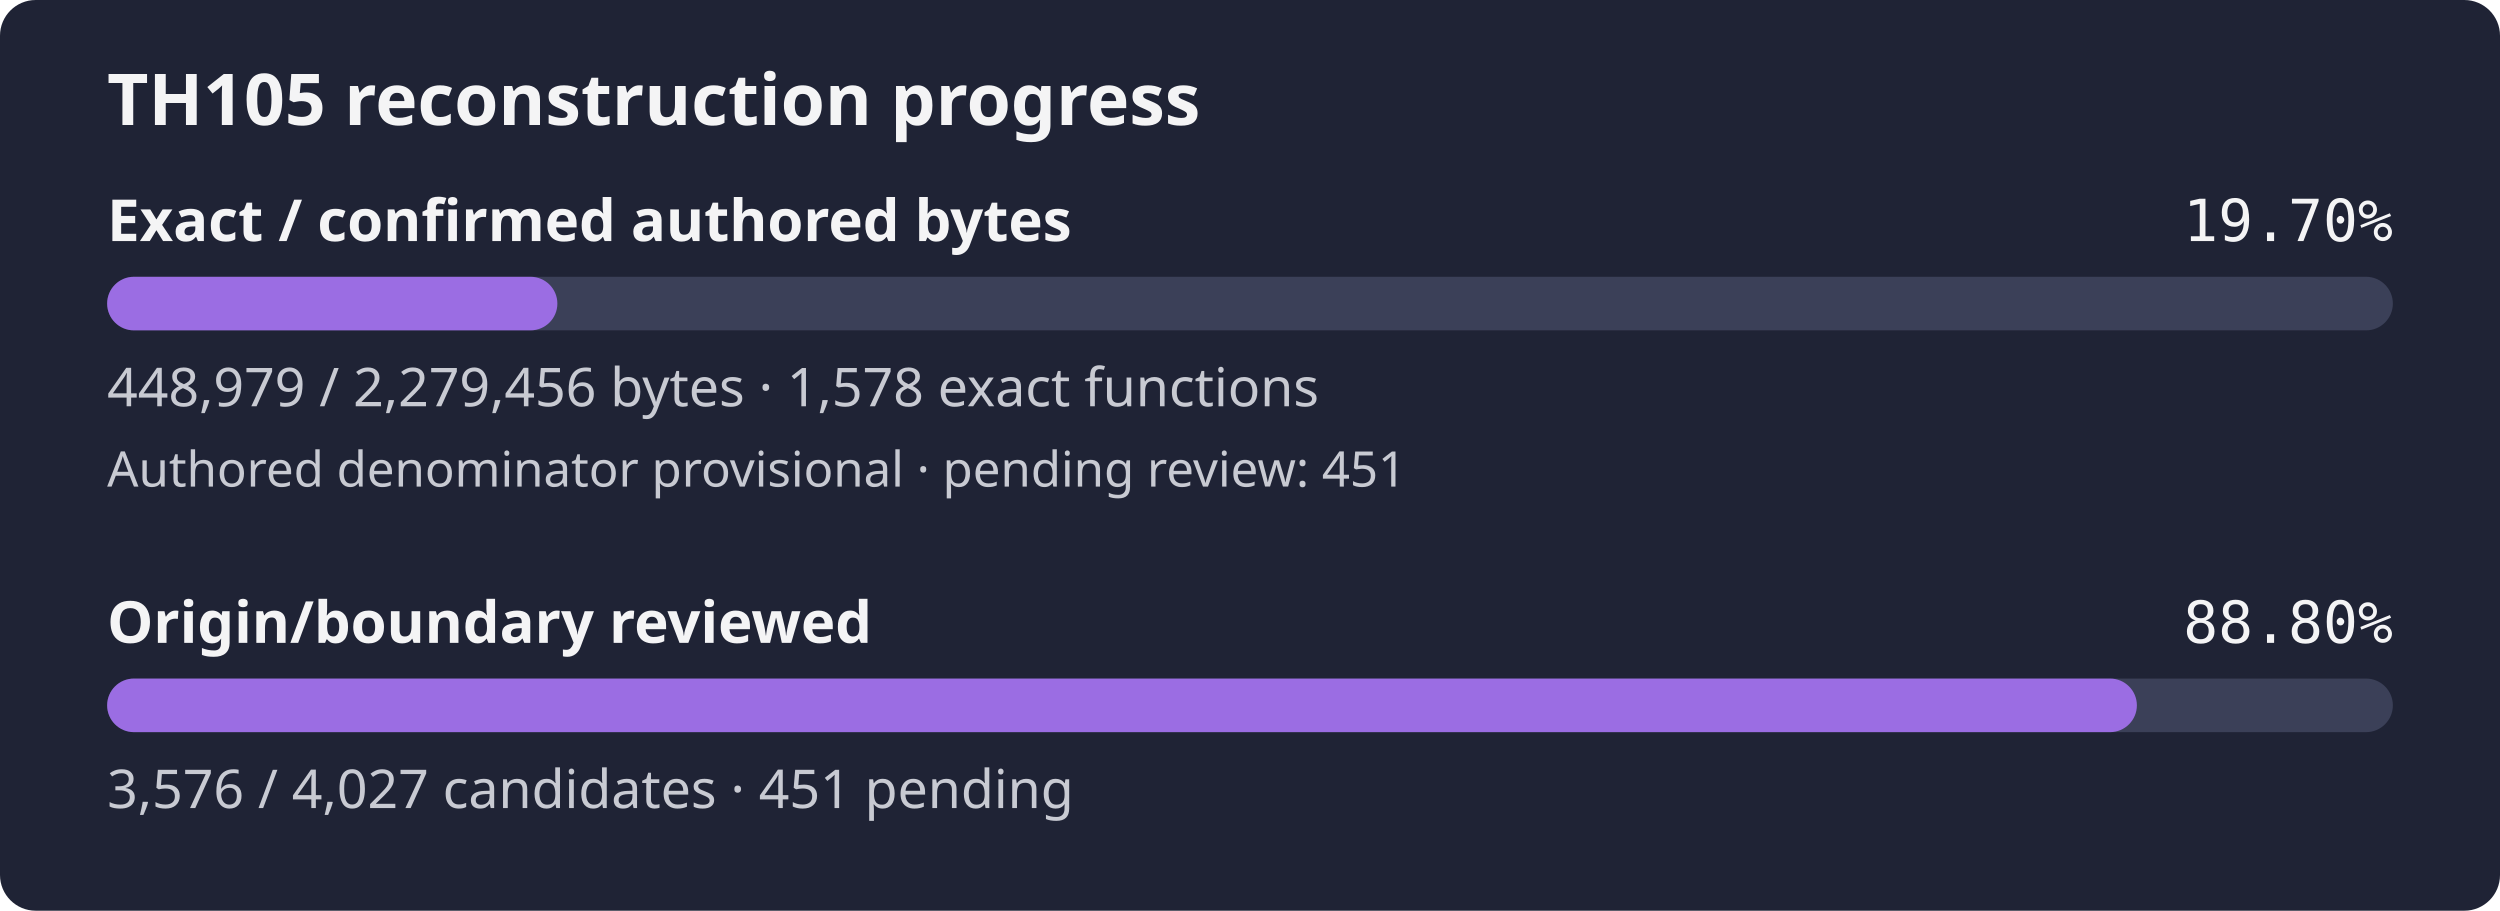
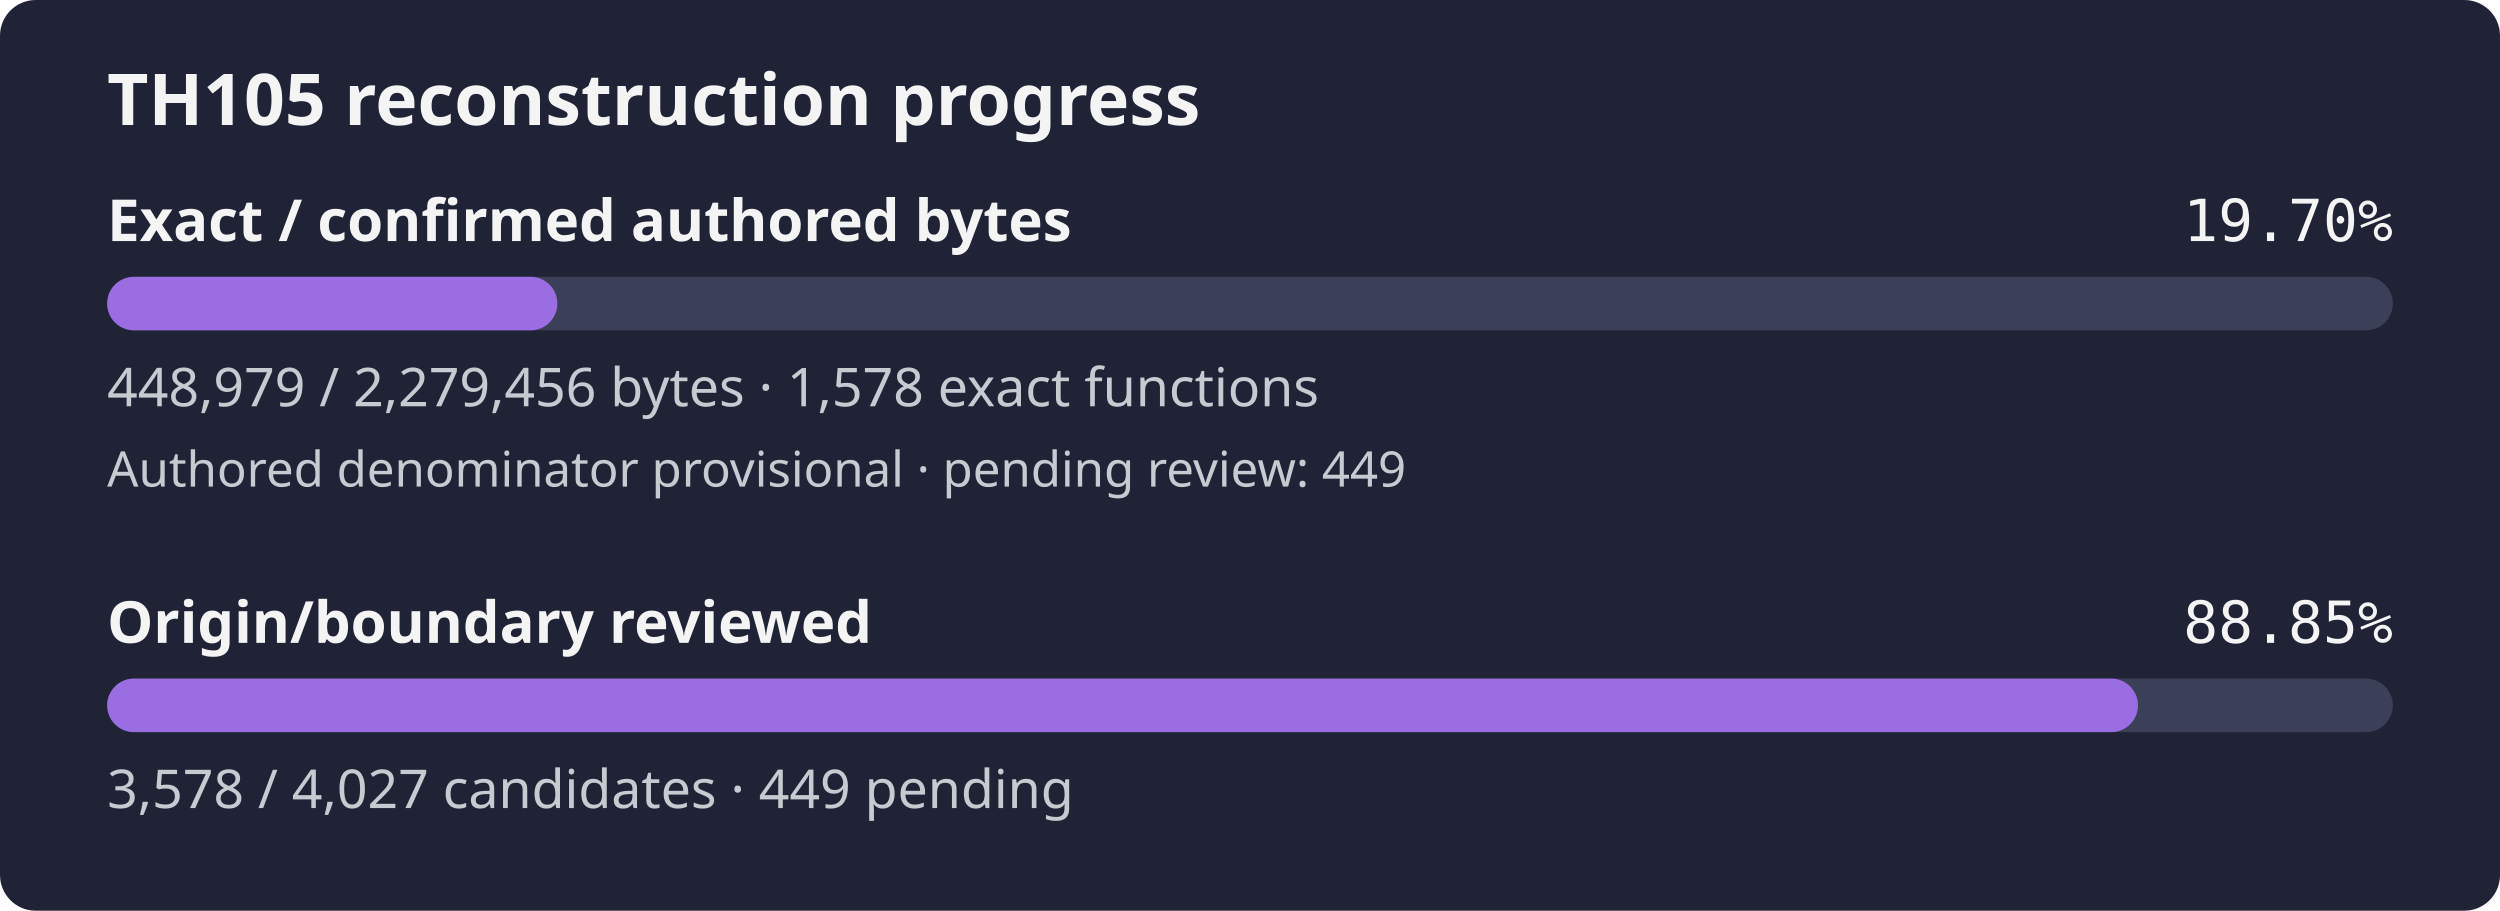
- <svg xmlns="http://www.w3.org/2000/svg" width="560" height="204" viewBox="0 0 560 204" role="img" aria-label="TH105 reconstruction progress: 19.70% of confirmed authored bytes exact; authored denominator provisional, origin review 88.80%">
+ <svg xmlns="http://www.w3.org/2000/svg" width="560" height="204" viewBox="0 0 560 204" role="img" aria-label="TH105 reconstruction progress: 19.70% of confirmed authored bytes exact; authored denominator provisional, origin review 88.85%">
  <rect width="560" height="204" rx="8" fill="#1f2335" />
  <text x="24" y="28" fill="#f4f4f5" font-family="sans-serif" font-size="16" font-weight="600">TH105 reconstruction progress</text>
  <text x="24" y="54" fill="#f4f4f5" font-family="sans-serif" font-size="13" font-weight="600">Exact / confirmed authored bytes</text>
  <text x="536" y="54" fill="#f4f4f5" text-anchor="end" font-family="monospace" font-size="13">19.70%</text>
  <rect id="exact-track" x="24" y="62" width="512" height="12" rx="6" fill="#3b4058" />
  <rect id="exact-fill" x="24" y="62" width="100.85" height="12" rx="6" fill="#9b6de3" />
  <text x="24" y="91" fill="#c8cad2" font-family="sans-serif" font-size="12">448,979 / 2,279,456 bytes · 1,578 exact functions</text>
-   <text x="24" y="109" fill="#c8cad2" font-family="sans-serif" font-size="11">Authored denominator provisional · pending review: 451</text>
+   <text x="24" y="109" fill="#c8cad2" font-family="sans-serif" font-size="11">Authored denominator provisional · pending review: 449</text>
  <text x="24" y="144" fill="#f4f4f5" font-family="sans-serif" font-size="13" font-weight="600">Origin/boundary reviewed</text>
-   <text x="536" y="144" fill="#f4f4f5" text-anchor="end" font-family="monospace" font-size="13">88.80%</text>
+   <text x="536" y="144" fill="#f4f4f5" text-anchor="end" font-family="monospace" font-size="13">88.85%</text>
  <rect id="review-track" x="24" y="152" width="512" height="12" rx="6" fill="#3b4058" />
-   <rect id="review-fill" x="24" y="152" width="454.66" height="12" rx="6" fill="#9b6de3" />
-   <text x="24" y="181" fill="#c8cad2" font-family="sans-serif" font-size="12">3,576 / 4,027 candidates · 451 pending</text>
+   <rect id="review-fill" x="24" y="152" width="454.91" height="12" rx="6" fill="#9b6de3" />
+   <text x="24" y="181" fill="#c8cad2" font-family="sans-serif" font-size="12">3,578 / 4,027 candidates · 449 pending</text>
</svg>
